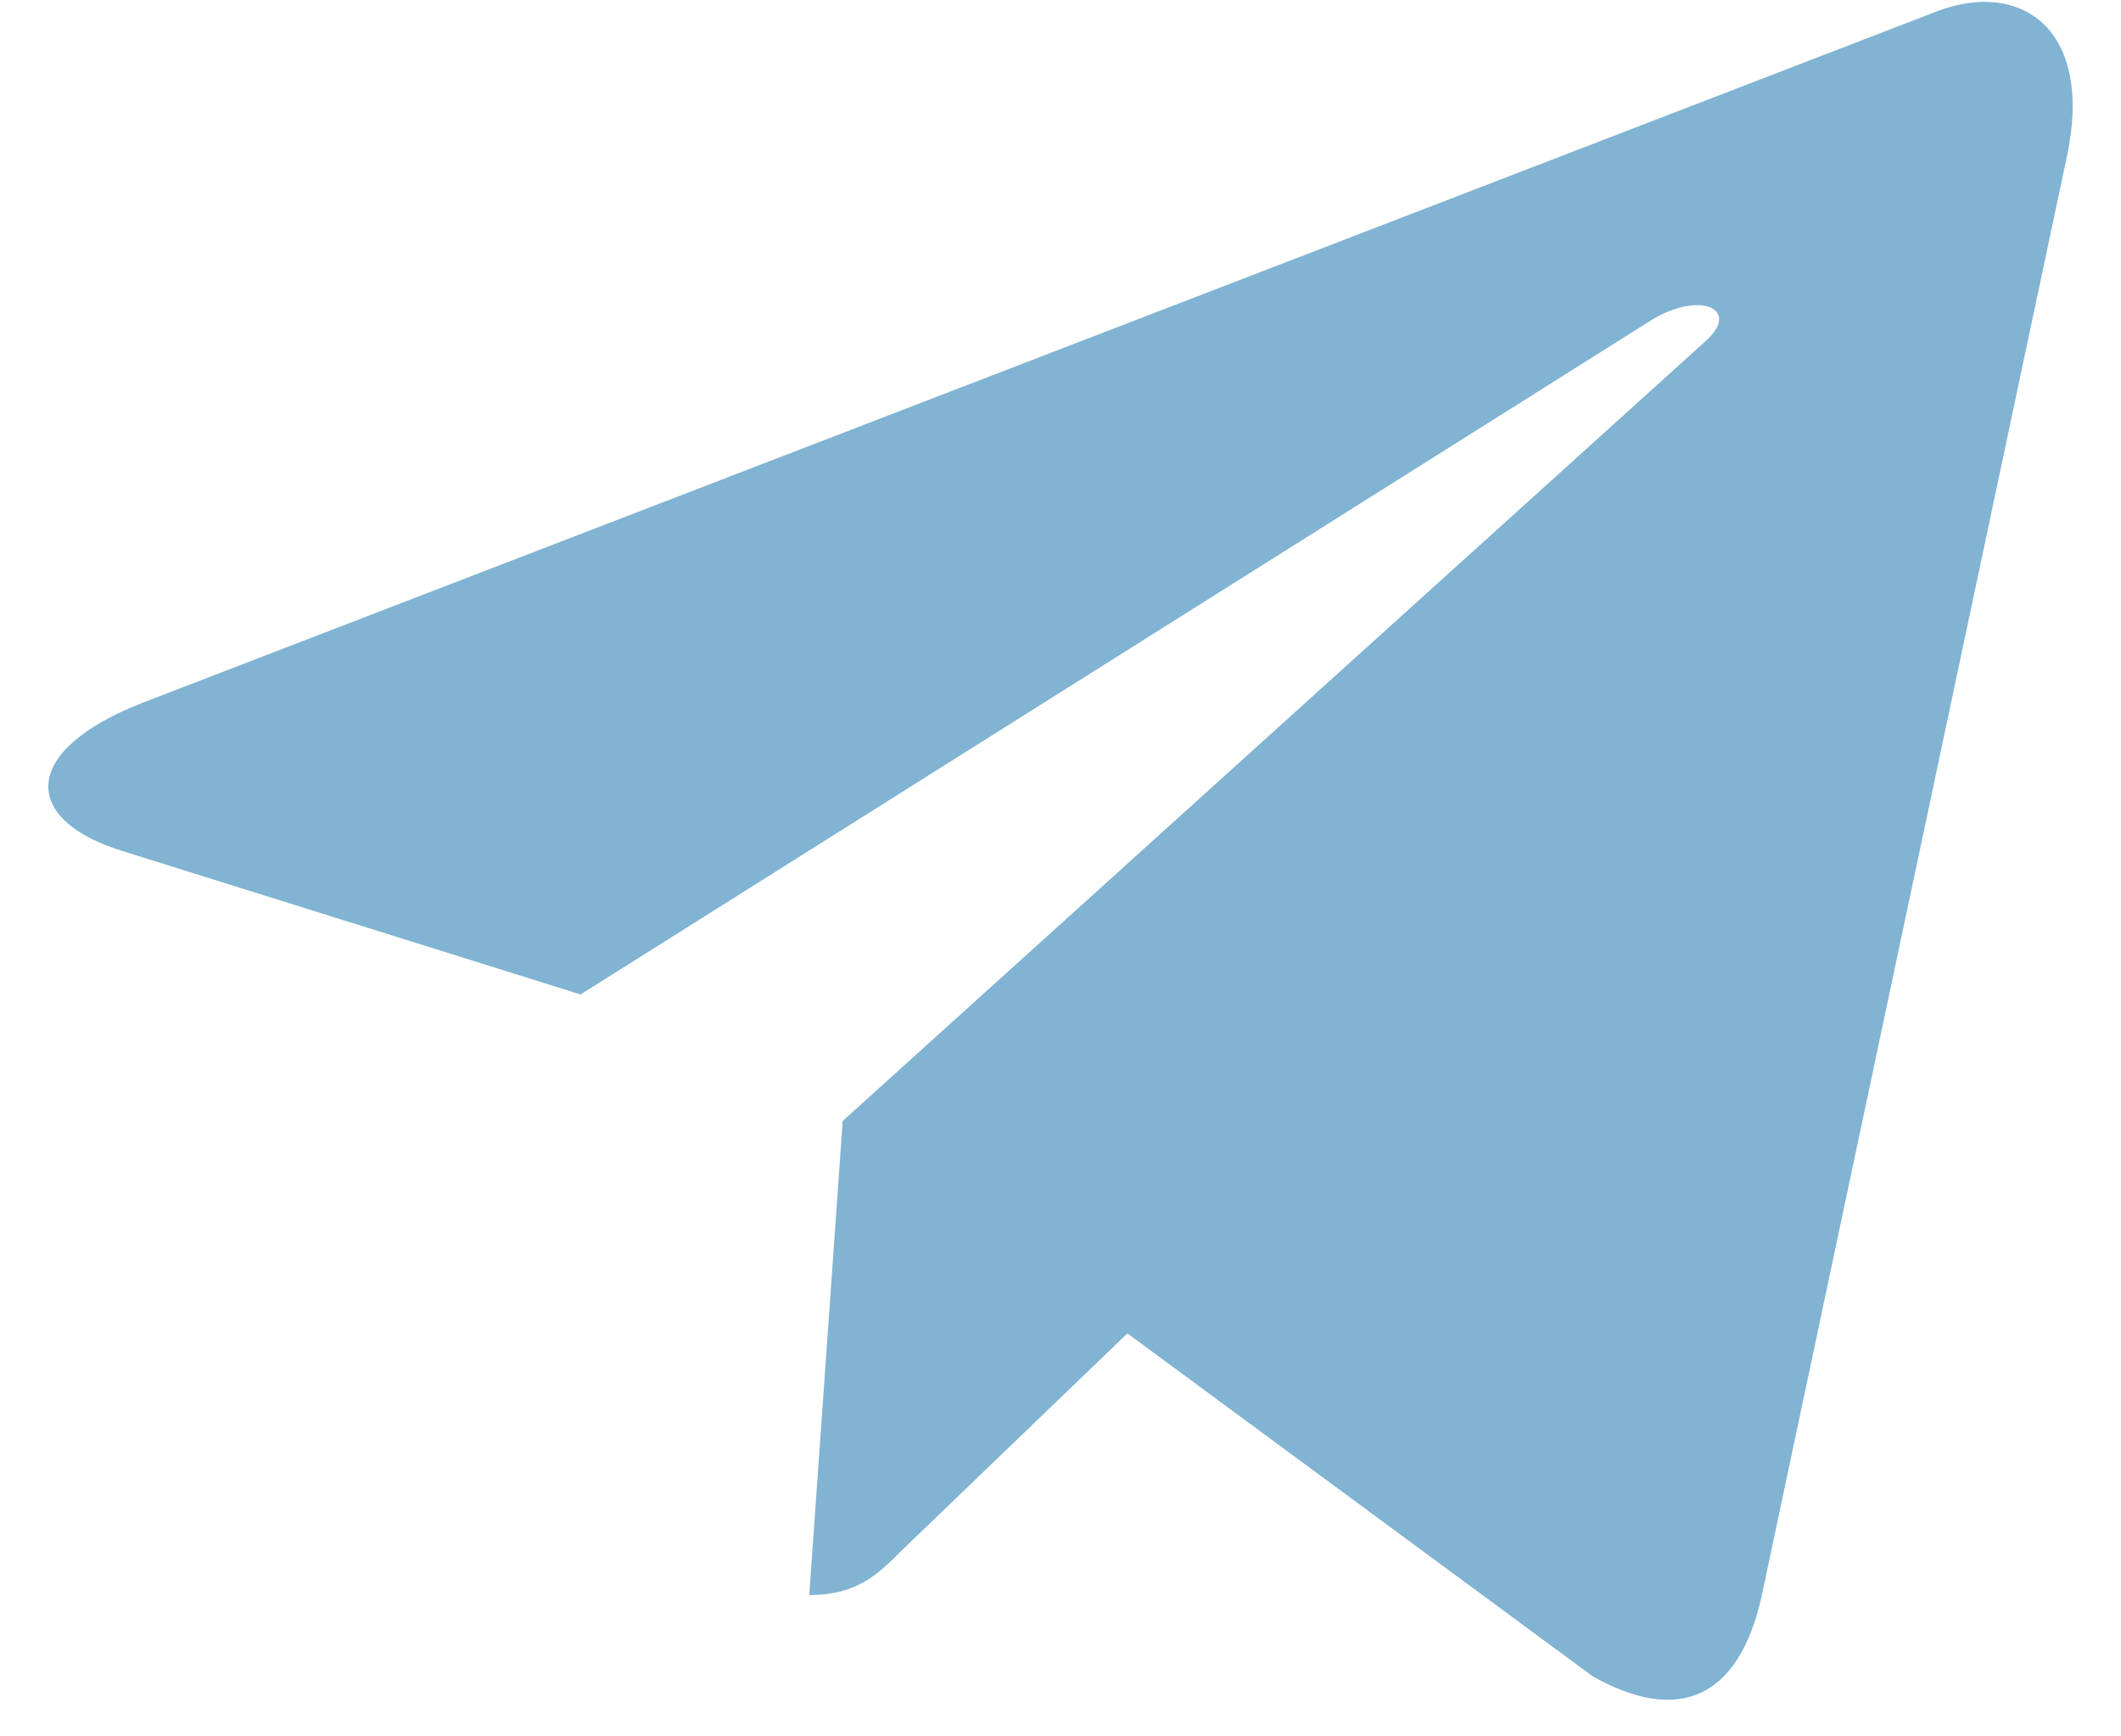
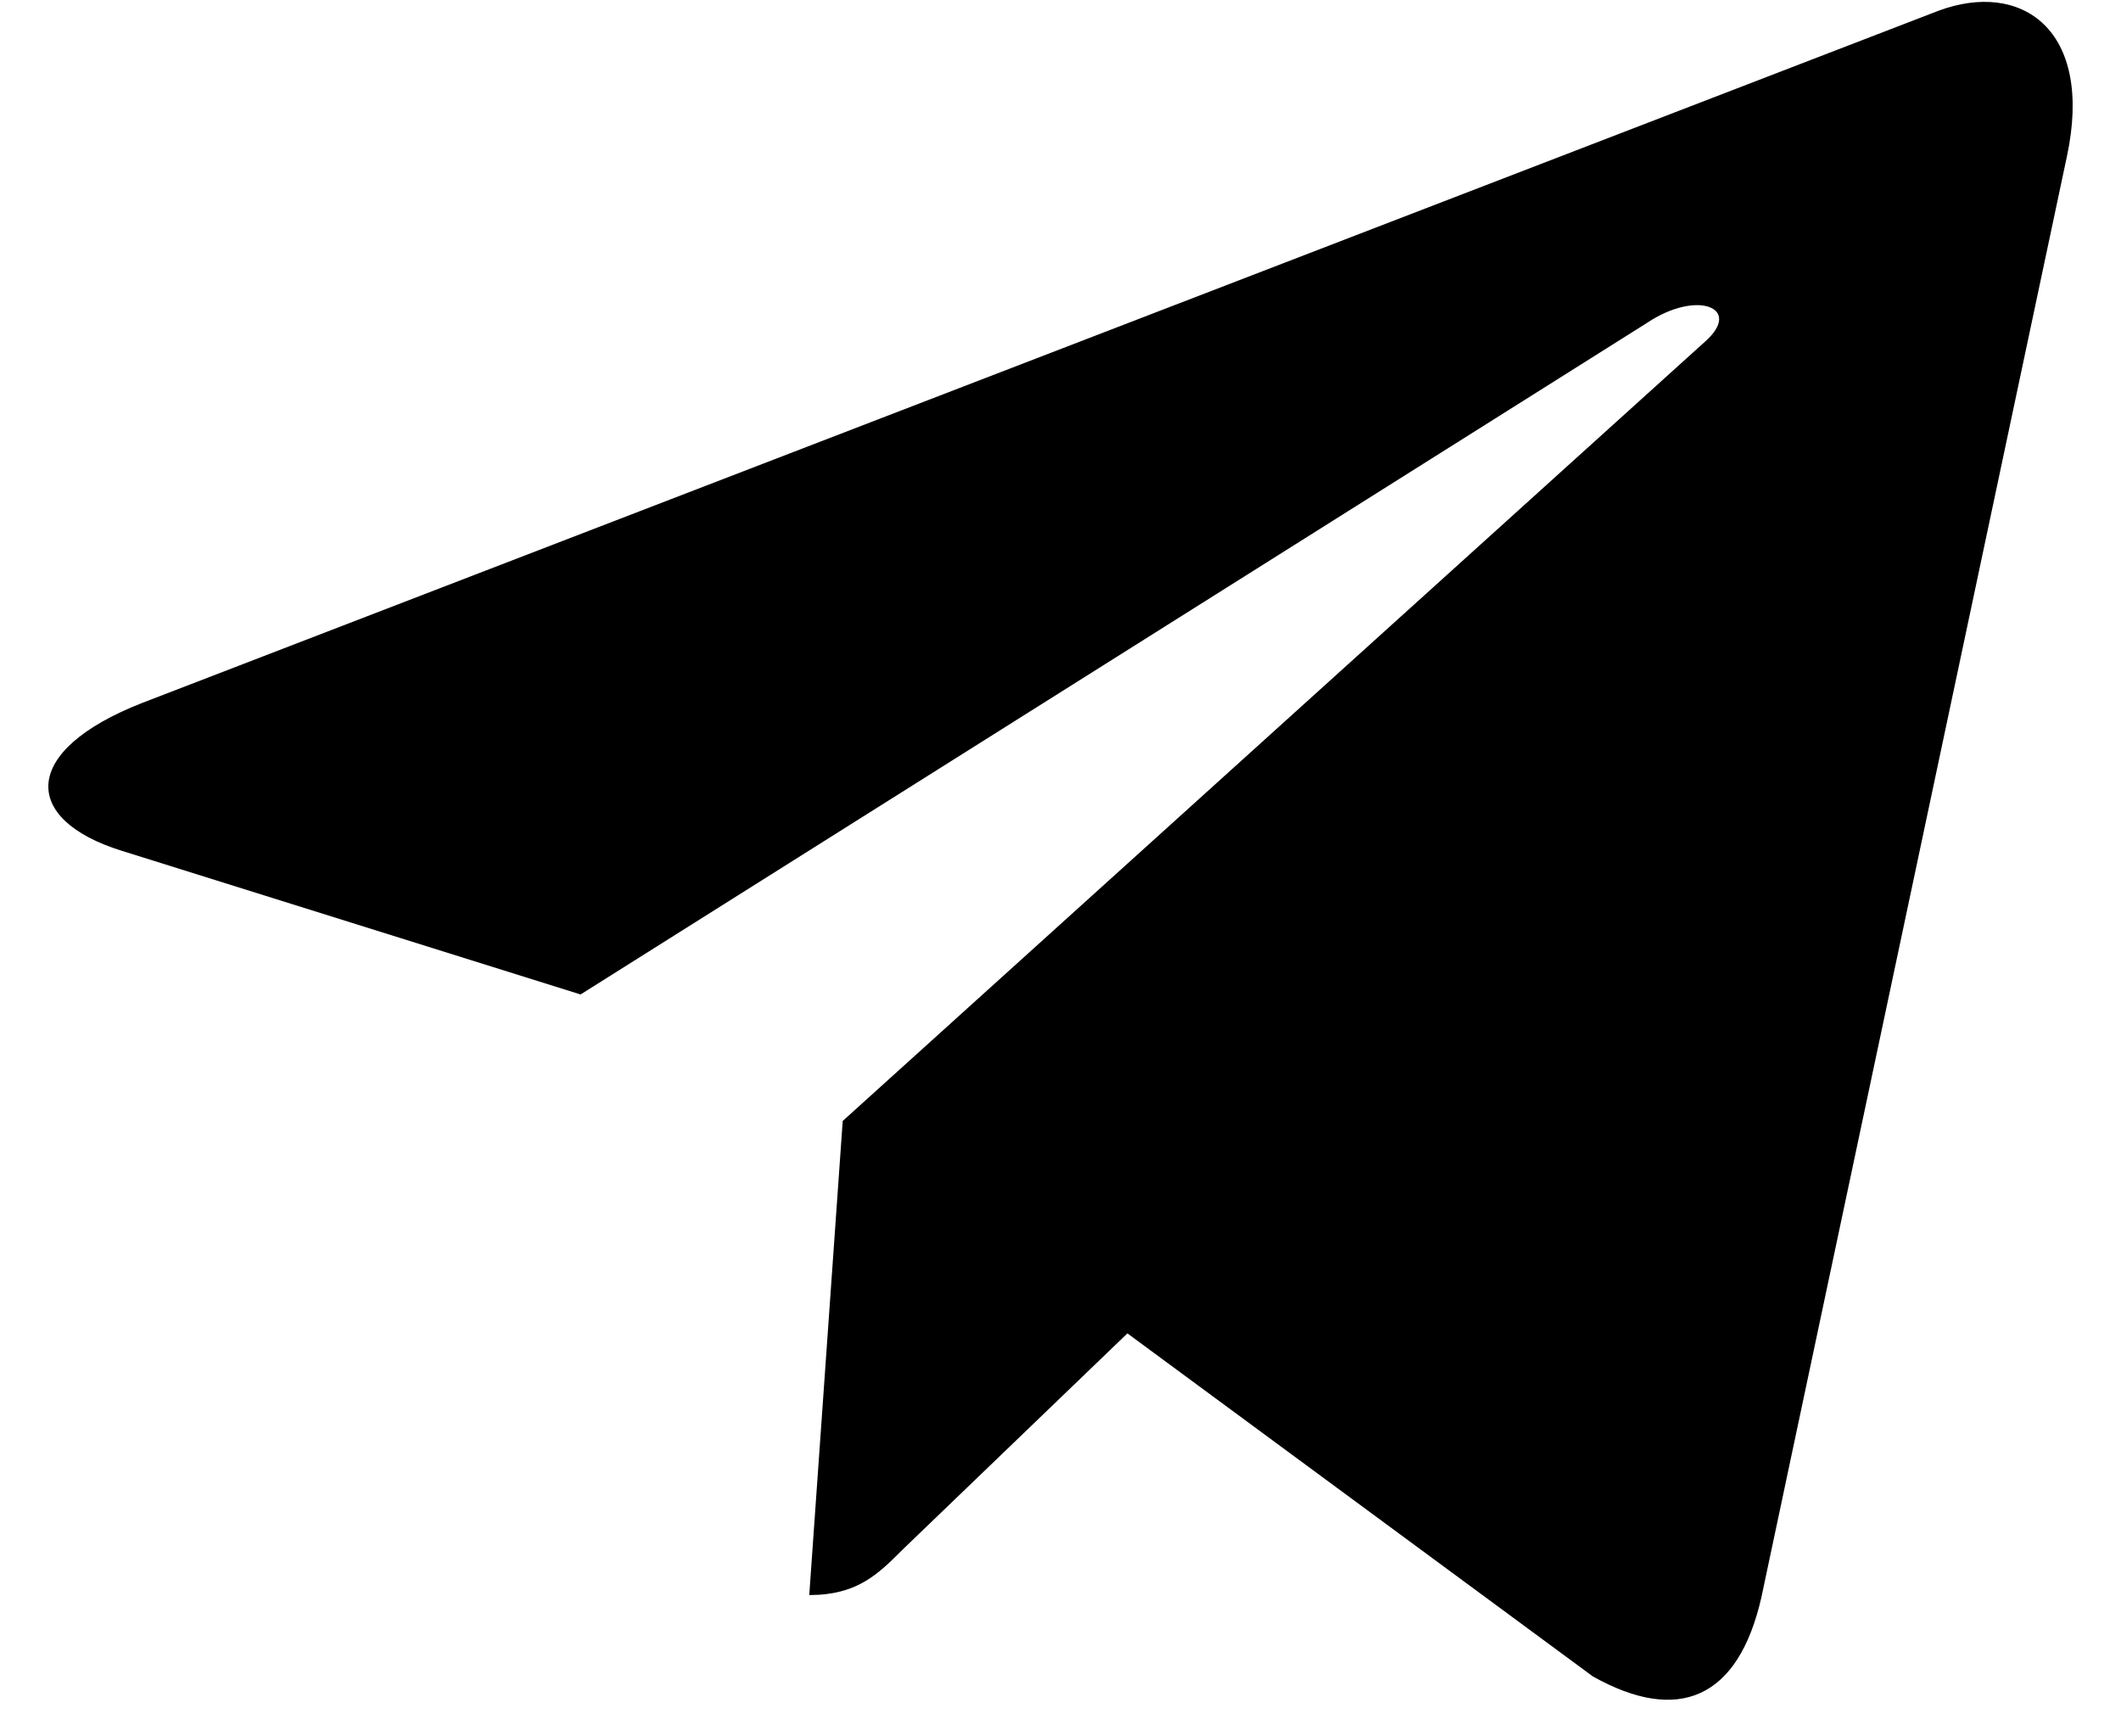
- <svg xmlns="http://www.w3.org/2000/svg" width="22" height="18" viewBox="0 0 22 18" fill="none">
-   <path d="M21.439 1.622L18.27 16.566C18.031 17.62 17.408 17.883 16.522 17.387L11.694 13.829L9.364 16.07C9.106 16.328 8.891 16.543 8.394 16.543L8.741 11.626L17.689 3.54C18.078 3.193 17.604 3.001 17.085 3.348L6.022 10.314L1.26 8.823C0.224 8.5 0.205 7.787 1.476 7.29L20.103 0.113C20.966 -0.21 21.72 0.305 21.439 1.623V1.622Z" fill="#81B3D2" />
+ <svg xmlns="http://www.w3.org/2000/svg" viewBox="0 0 22 18">
+   <path d="M21.439 1.622L18.27 16.566C18.031 17.62 17.408 17.883 16.522 17.387L11.694 13.829L9.364 16.07C9.106 16.328 8.891 16.543 8.394 16.543L8.741 11.626L17.689 3.54C18.078 3.193 17.604 3.001 17.085 3.348L6.022 10.314L1.26 8.823C0.224 8.5 0.205 7.787 1.476 7.29L20.103 0.113C20.966 -0.21 21.72 0.305 21.439 1.623V1.622Z" />
</svg>
